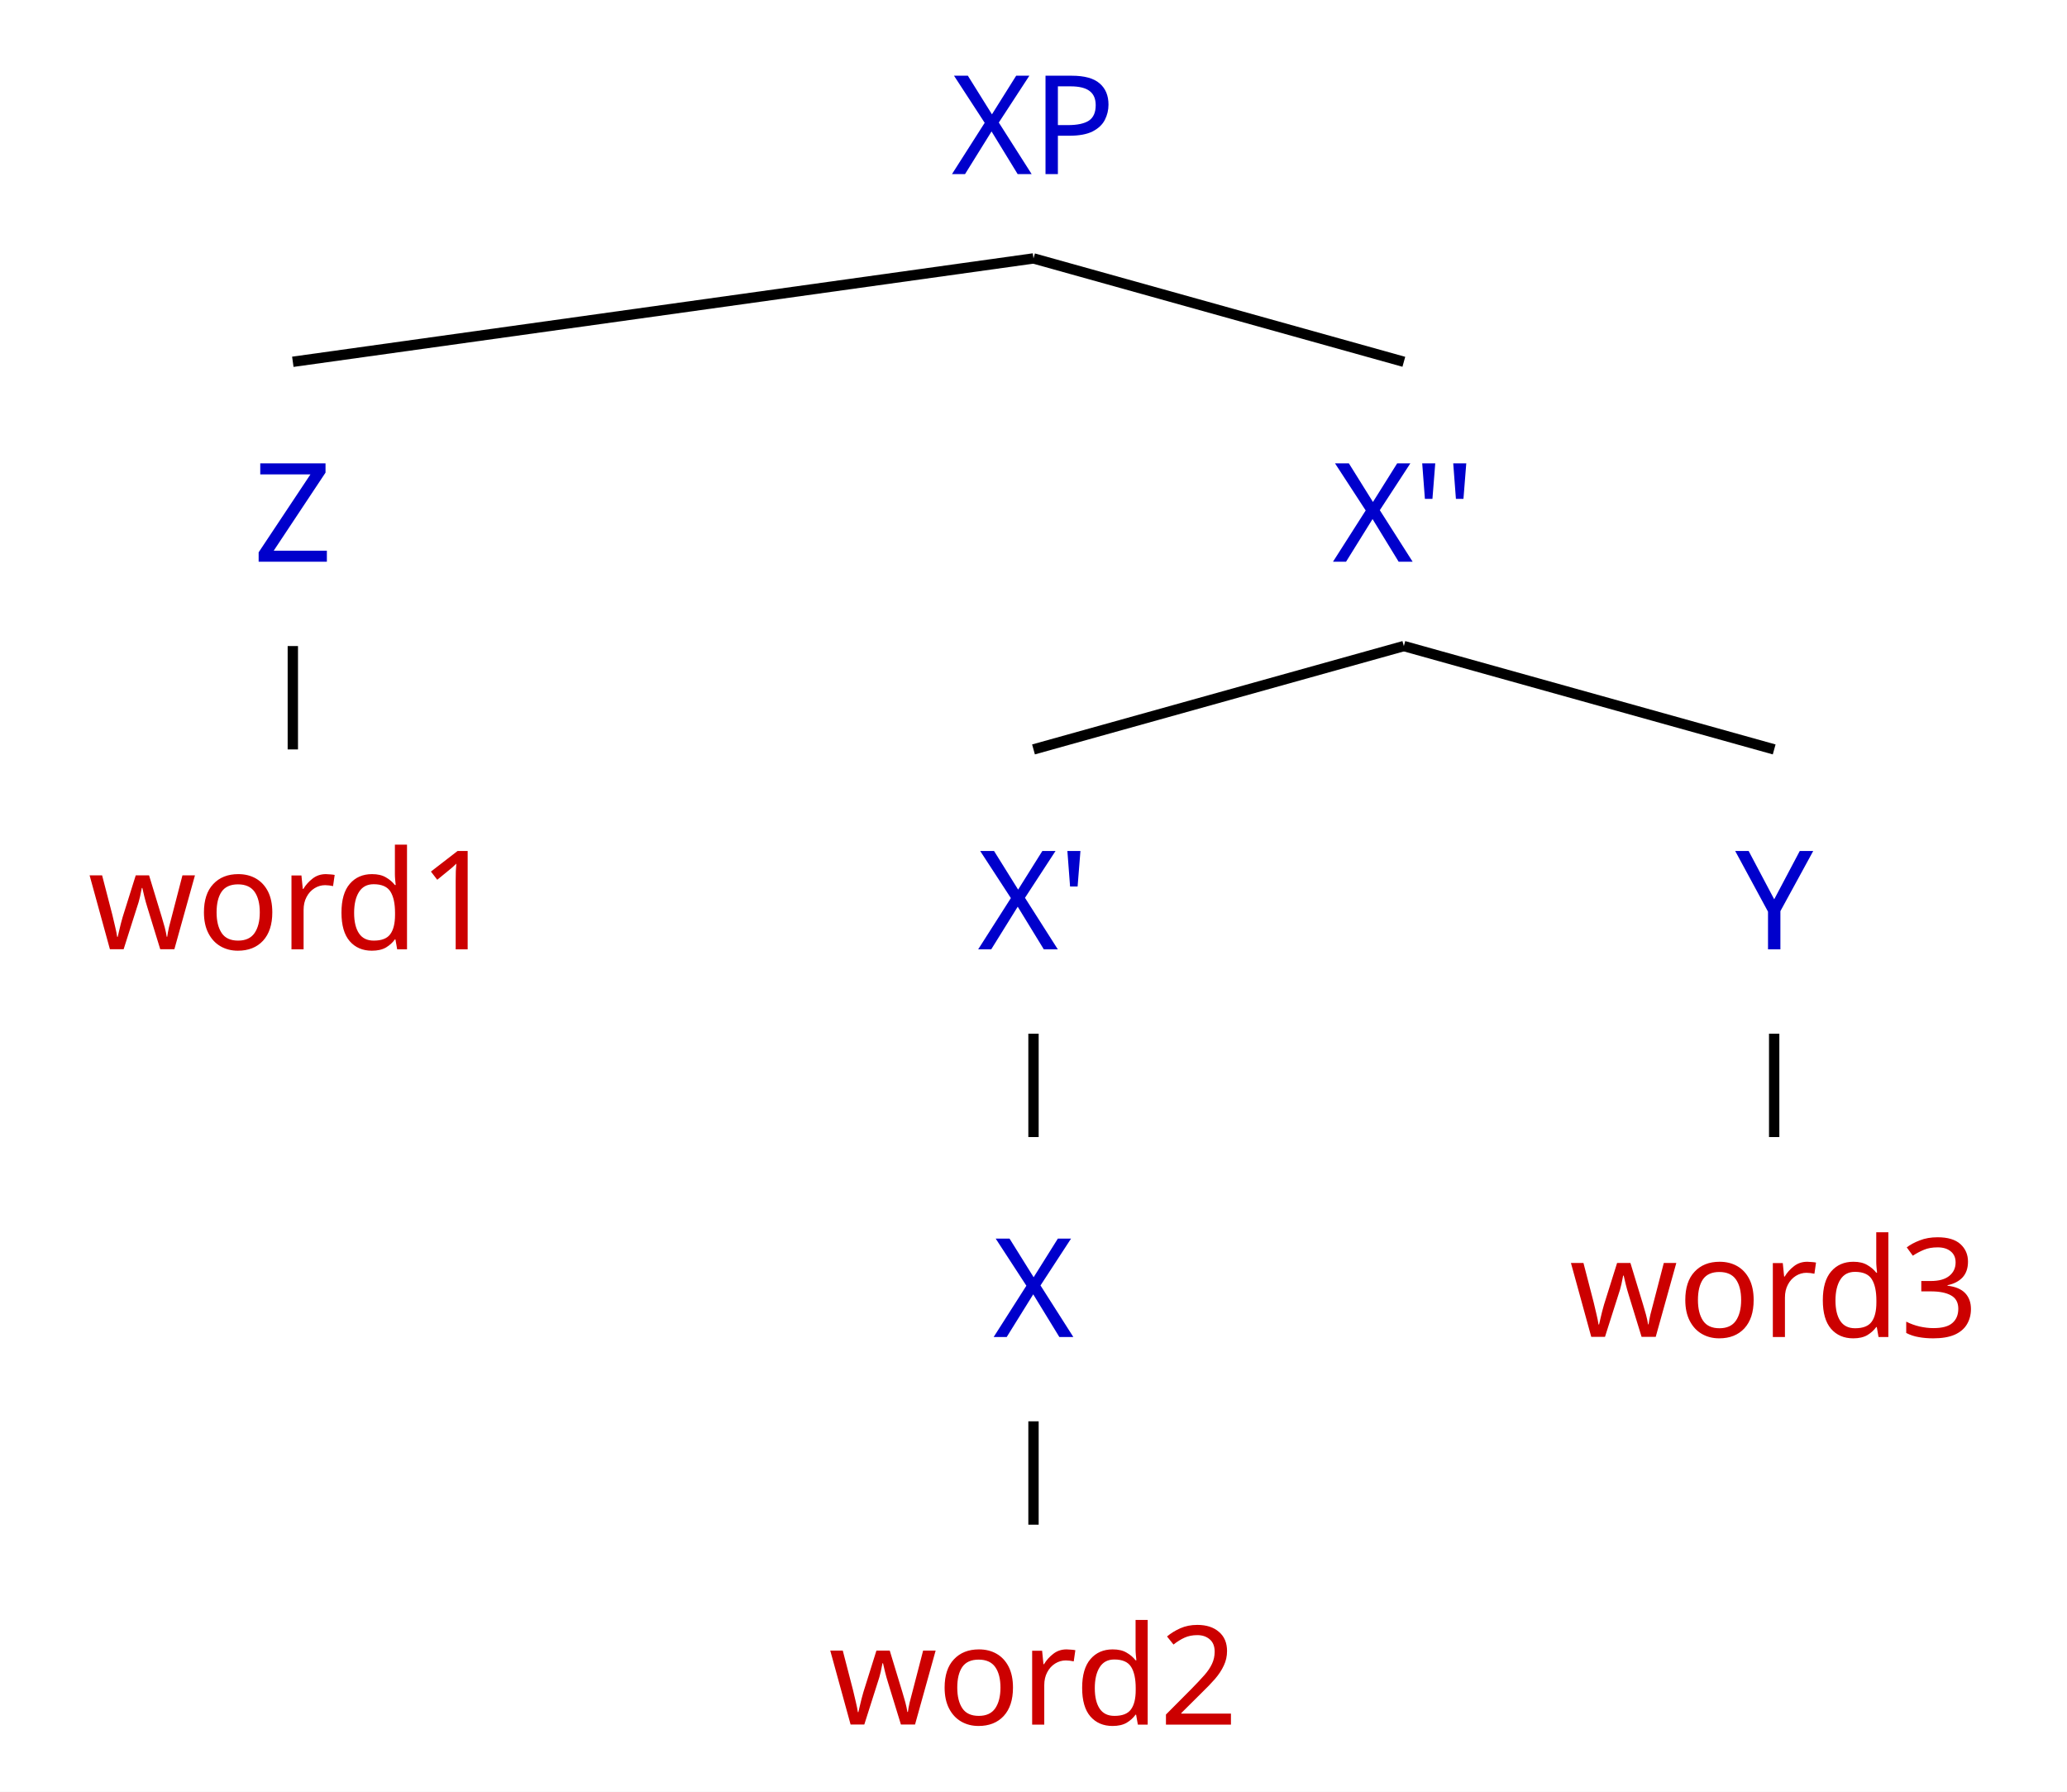
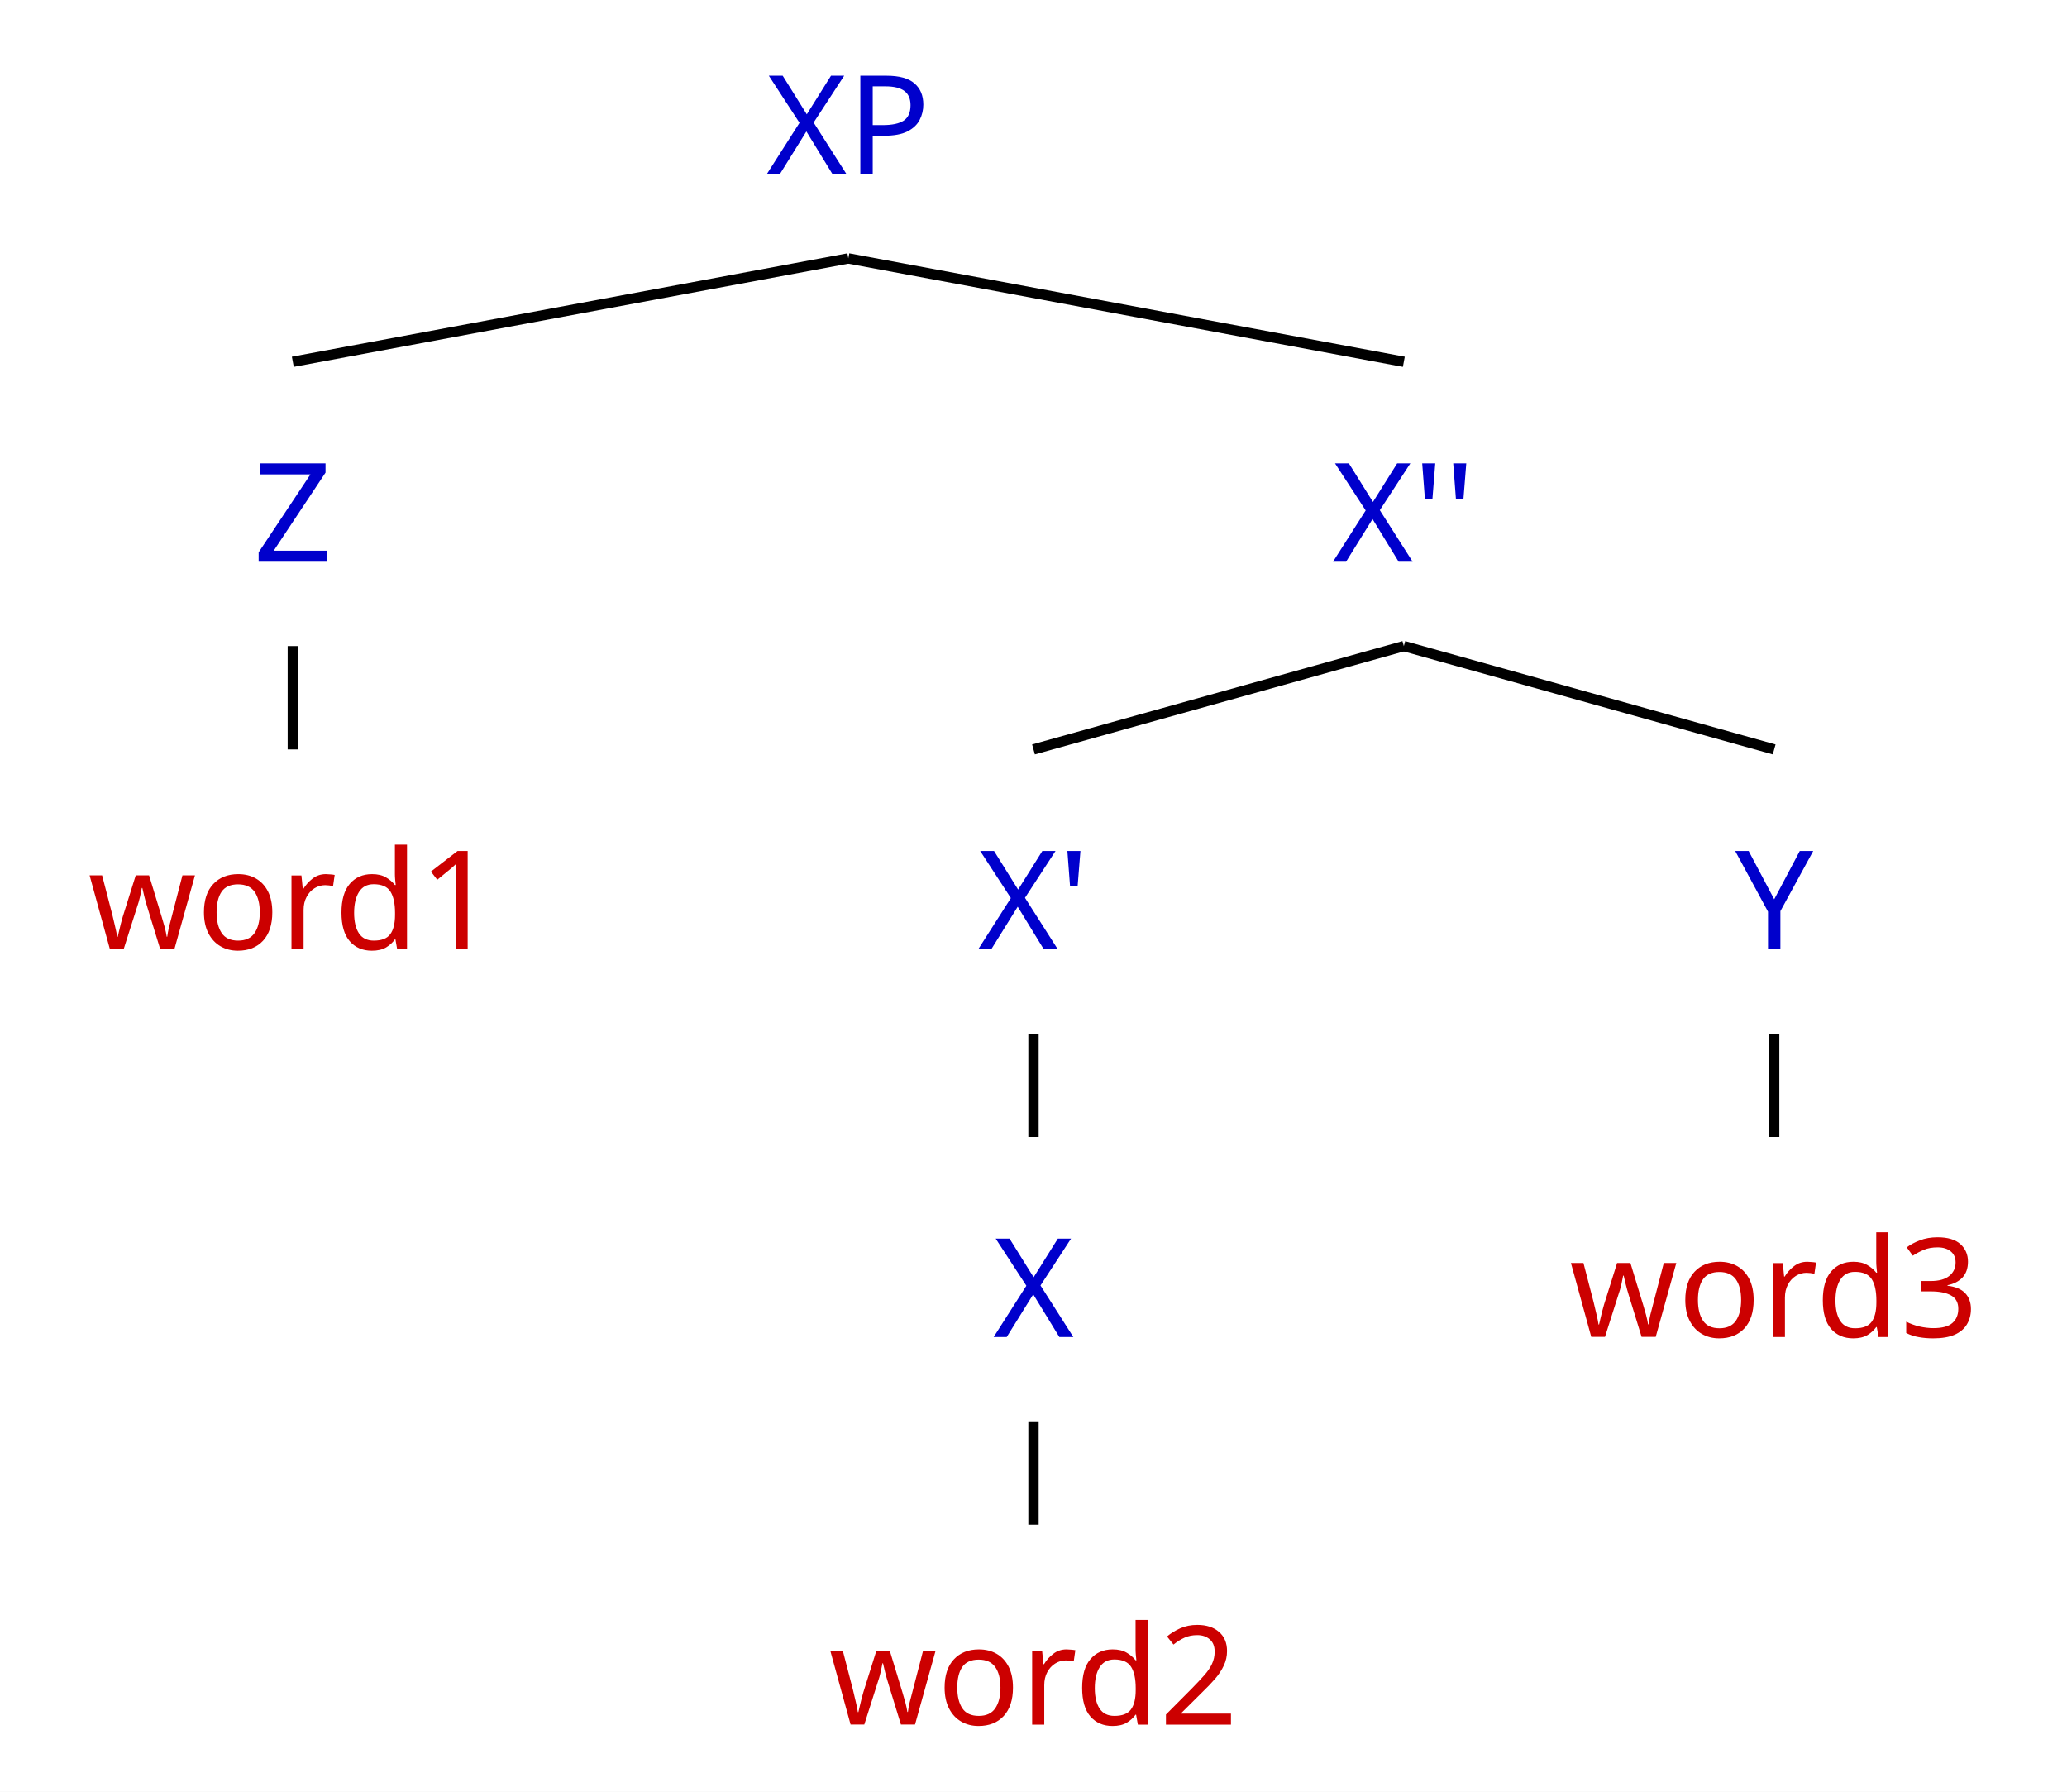
<svg xmlns="http://www.w3.org/2000/svg" class="ste-svg" viewBox="0 0 240 208" width="240" height="208">
  <rect x="0" y="0" width="240" height="208" fill="#ffffff" />
  <g>
-     <line x1="120" y1="30" x2="34" y2="42" stroke="#000000" stroke-width="1.2" />
-     <line x1="120" y1="30" x2="163" y2="42" stroke="#000000" stroke-width="1.2" />
+     <line x1="98.5" y1="30" x2="34" y2="42" stroke="#000000" stroke-width="1.2" />
+     <line x1="98.5" y1="30" x2="163" y2="42" stroke="#000000" stroke-width="1.2" />
    <line x1="34" y1="75" x2="34" y2="87" stroke="#000000" stroke-width="1.2" />
    <line x1="163" y1="75" x2="120" y2="87" stroke="#000000" stroke-width="1.2" />
    <line x1="163" y1="75" x2="206" y2="87" stroke="#000000" stroke-width="1.2" />
    <line x1="120" y1="120" x2="120" y2="132" stroke="#000000" stroke-width="1.2" />
    <line x1="120" y1="165" x2="120" y2="177" stroke="#000000" stroke-width="1.2" />
    <line x1="206" y1="120" x2="206" y2="132" stroke="#000000" stroke-width="1.2" />
  </g>
  <g />
  <g>
    <g class="ste-node" data-id="25">
-       <rect class="ste-hit" x="99.2" y="0" width="41.6" height="28" rx="6" fill="transparent" pointer-events="all" />
-       <text x="120" y="14" text-anchor="middle" dominant-baseline="central" font-family="sans-serif" font-size="16" fill="#0000CC" pointer-events="none">XP</text>
+       <rect class="ste-hit" x="77.7" y="0" width="41.6" height="28" rx="6" fill="transparent" pointer-events="all" />
+       <text x="98.5" y="14" text-anchor="middle" dominant-baseline="central" font-family="sans-serif" font-size="16" fill="#0000CC" pointer-events="none">XP</text>
    </g>
    <g class="ste-node" data-id="26">
      <rect class="ste-hit" x="17.6" y="45" width="32.8" height="28" rx="6" fill="transparent" pointer-events="all" />
      <text x="34" y="59" text-anchor="middle" dominant-baseline="central" font-family="sans-serif" font-size="16" fill="#0000CC" pointer-events="none">Z</text>
    </g>
    <g class="ste-node" data-id="27">
      <rect class="ste-hit" x="0" y="90" width="68" height="28" rx="6" fill="transparent" pointer-events="all" />
      <text x="34" y="104" text-anchor="middle" dominant-baseline="central" font-family="sans-serif" font-size="16" fill="#CC0000" pointer-events="none">word1</text>
    </g>
    <g class="ste-node" data-id="28">
      <rect class="ste-hit" x="137.8" y="45" width="50.4" height="28" rx="6" fill="transparent" pointer-events="all" />
      <text x="163" y="59" text-anchor="middle" dominant-baseline="central" font-family="sans-serif" font-size="16" fill="#0000CC" pointer-events="none">X''</text>
    </g>
    <g class="ste-node" data-id="29">
      <rect class="ste-hit" x="99.2" y="90" width="41.6" height="28" rx="6" fill="transparent" pointer-events="all" />
      <text x="120" y="104" text-anchor="middle" dominant-baseline="central" font-family="sans-serif" font-size="16" fill="#0000CC" pointer-events="none">X'</text>
    </g>
    <g class="ste-node" data-id="30">
      <rect class="ste-hit" x="103.6" y="135" width="32.8" height="28" rx="6" fill="transparent" pointer-events="all" />
      <text x="120" y="149" text-anchor="middle" dominant-baseline="central" font-family="sans-serif" font-size="16" fill="#0000CC" pointer-events="none">X</text>
    </g>
    <g class="ste-node" data-id="31">
      <rect class="ste-hit" x="86" y="180" width="68" height="28" rx="6" fill="transparent" pointer-events="all" />
      <text x="120" y="194" text-anchor="middle" dominant-baseline="central" font-family="sans-serif" font-size="16" fill="#CC0000" pointer-events="none">word2</text>
    </g>
    <g class="ste-node" data-id="32">
      <rect class="ste-hit" x="189.6" y="90" width="32.8" height="28" rx="6" fill="transparent" pointer-events="all" />
      <text x="206" y="104" text-anchor="middle" dominant-baseline="central" font-family="sans-serif" font-size="16" fill="#0000CC" pointer-events="none">Y</text>
    </g>
    <g class="ste-node" data-id="33">
      <rect class="ste-hit" x="172" y="135" width="68" height="28" rx="6" fill="transparent" pointer-events="all" />
      <text x="206" y="149" text-anchor="middle" dominant-baseline="central" font-family="sans-serif" font-size="16" fill="#CC0000" pointer-events="none">word3</text>
    </g>
  </g>
</svg>
